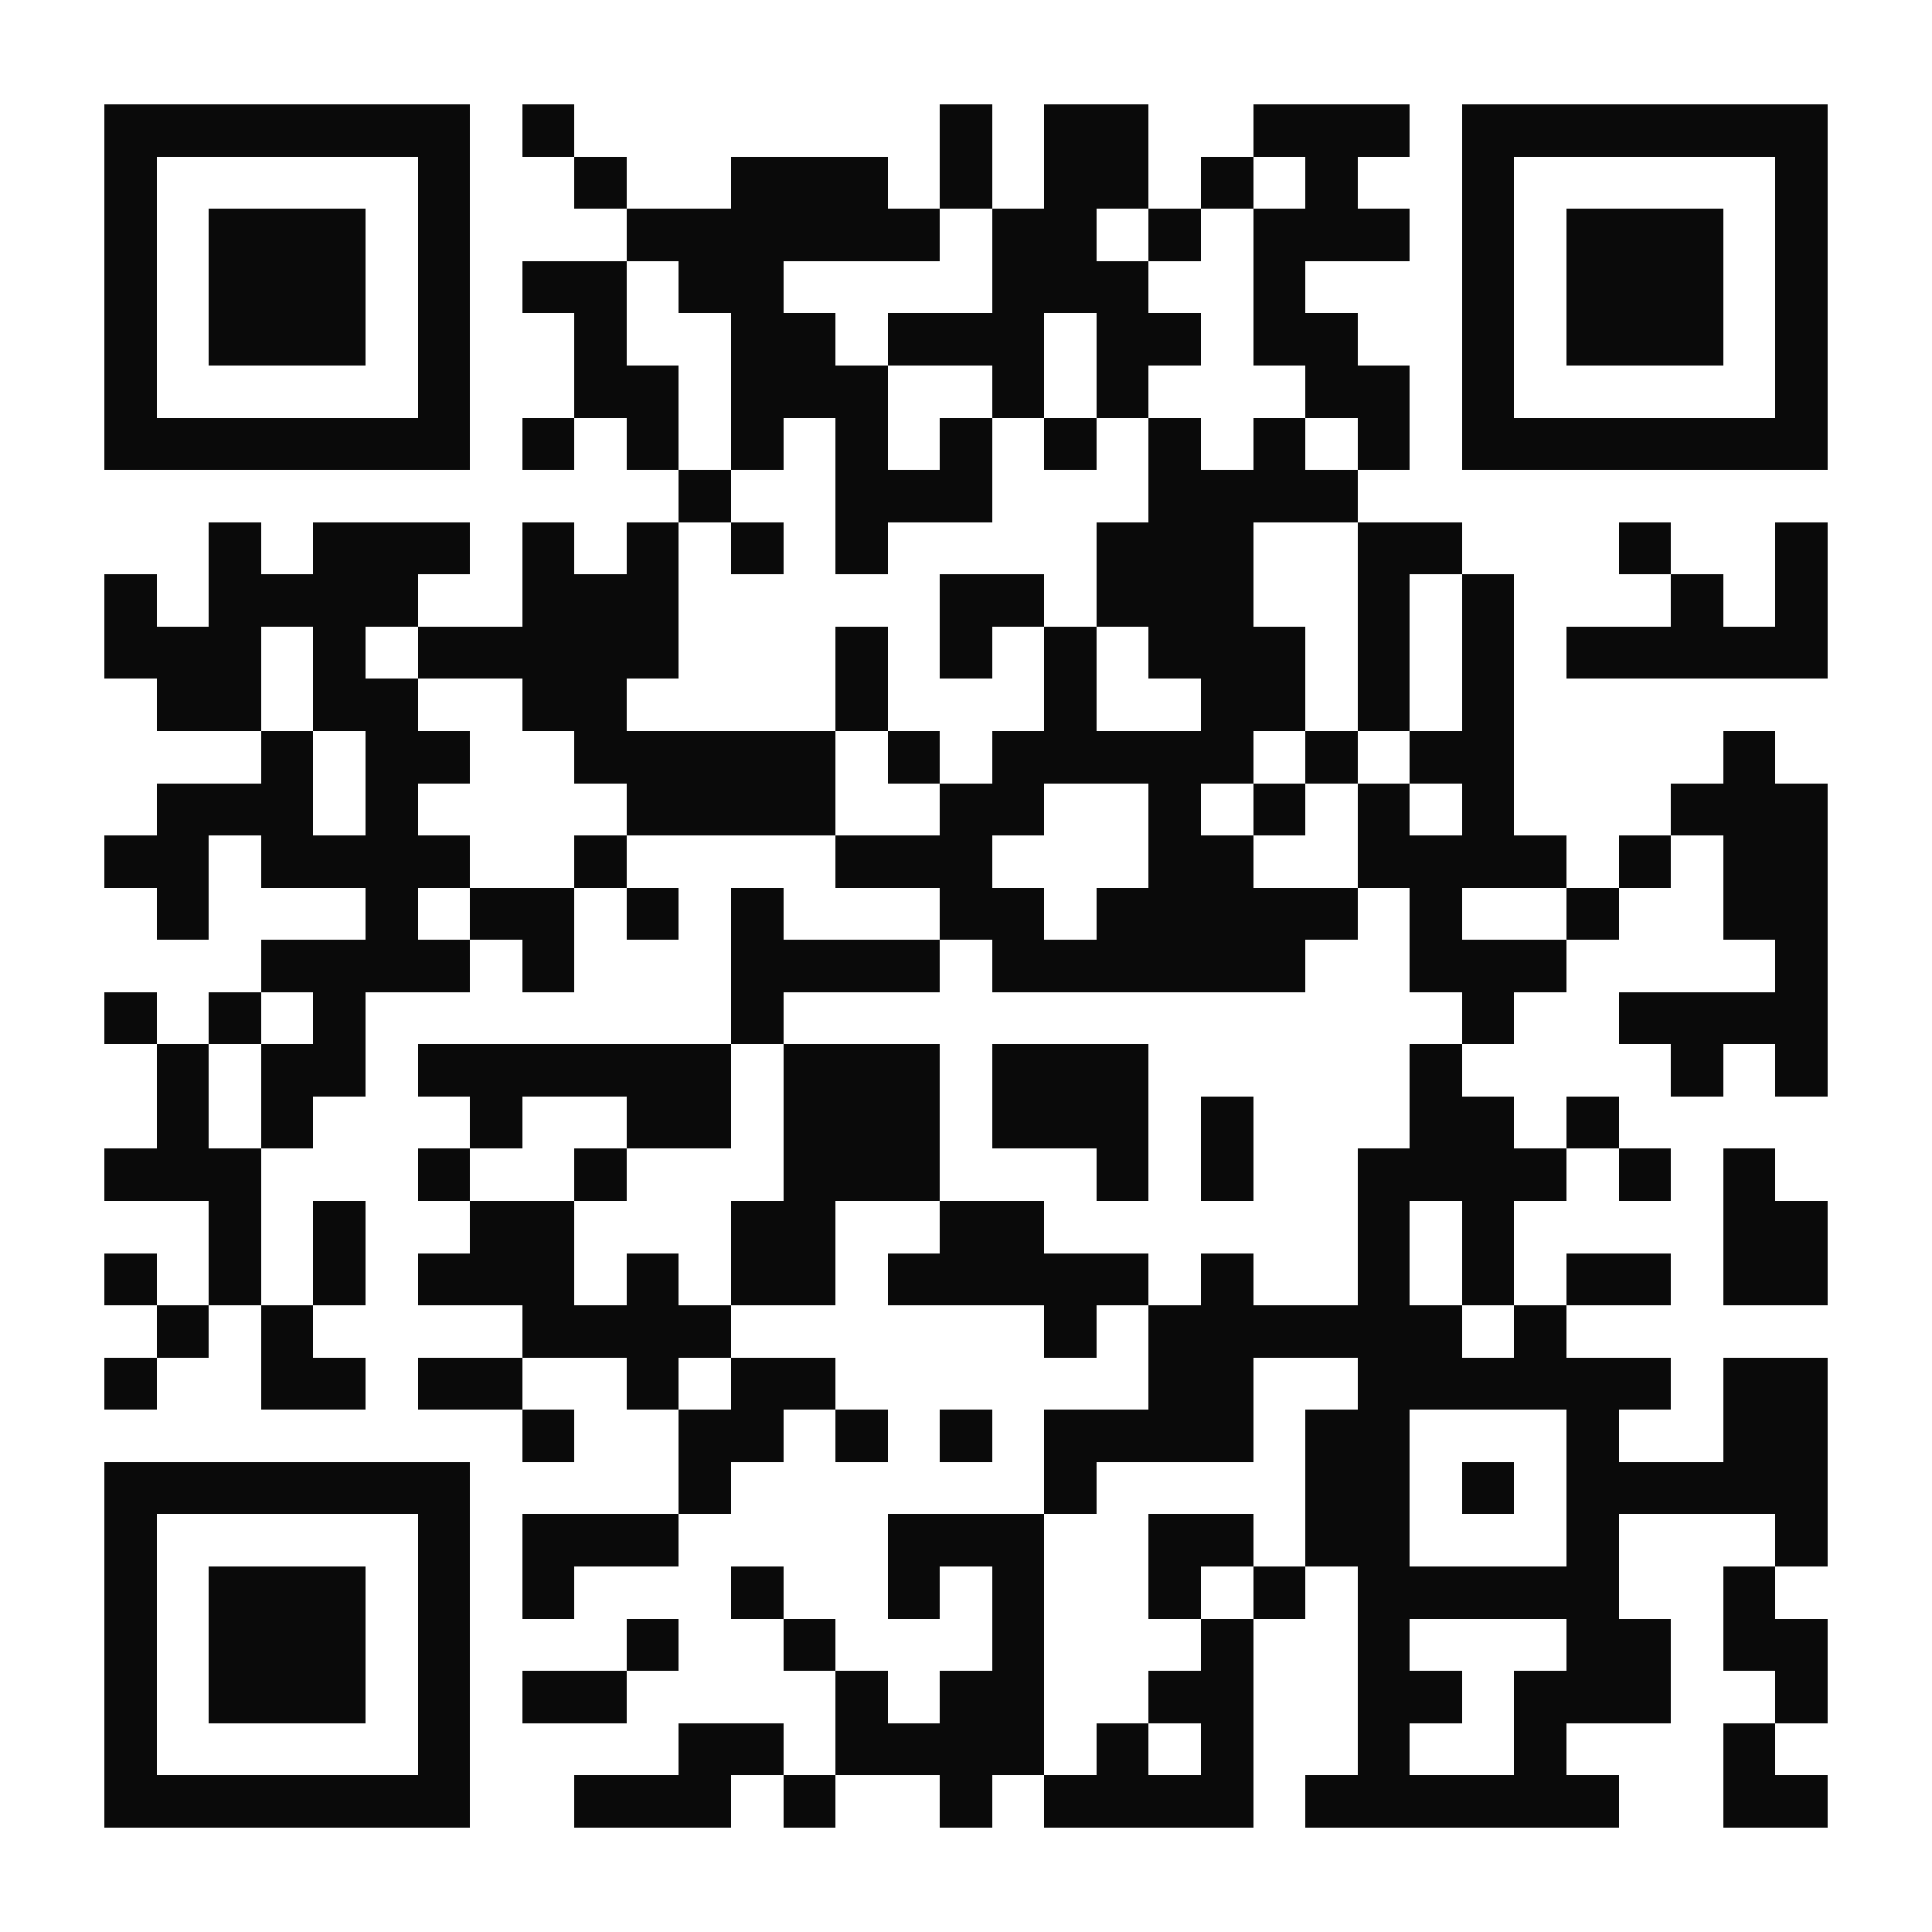
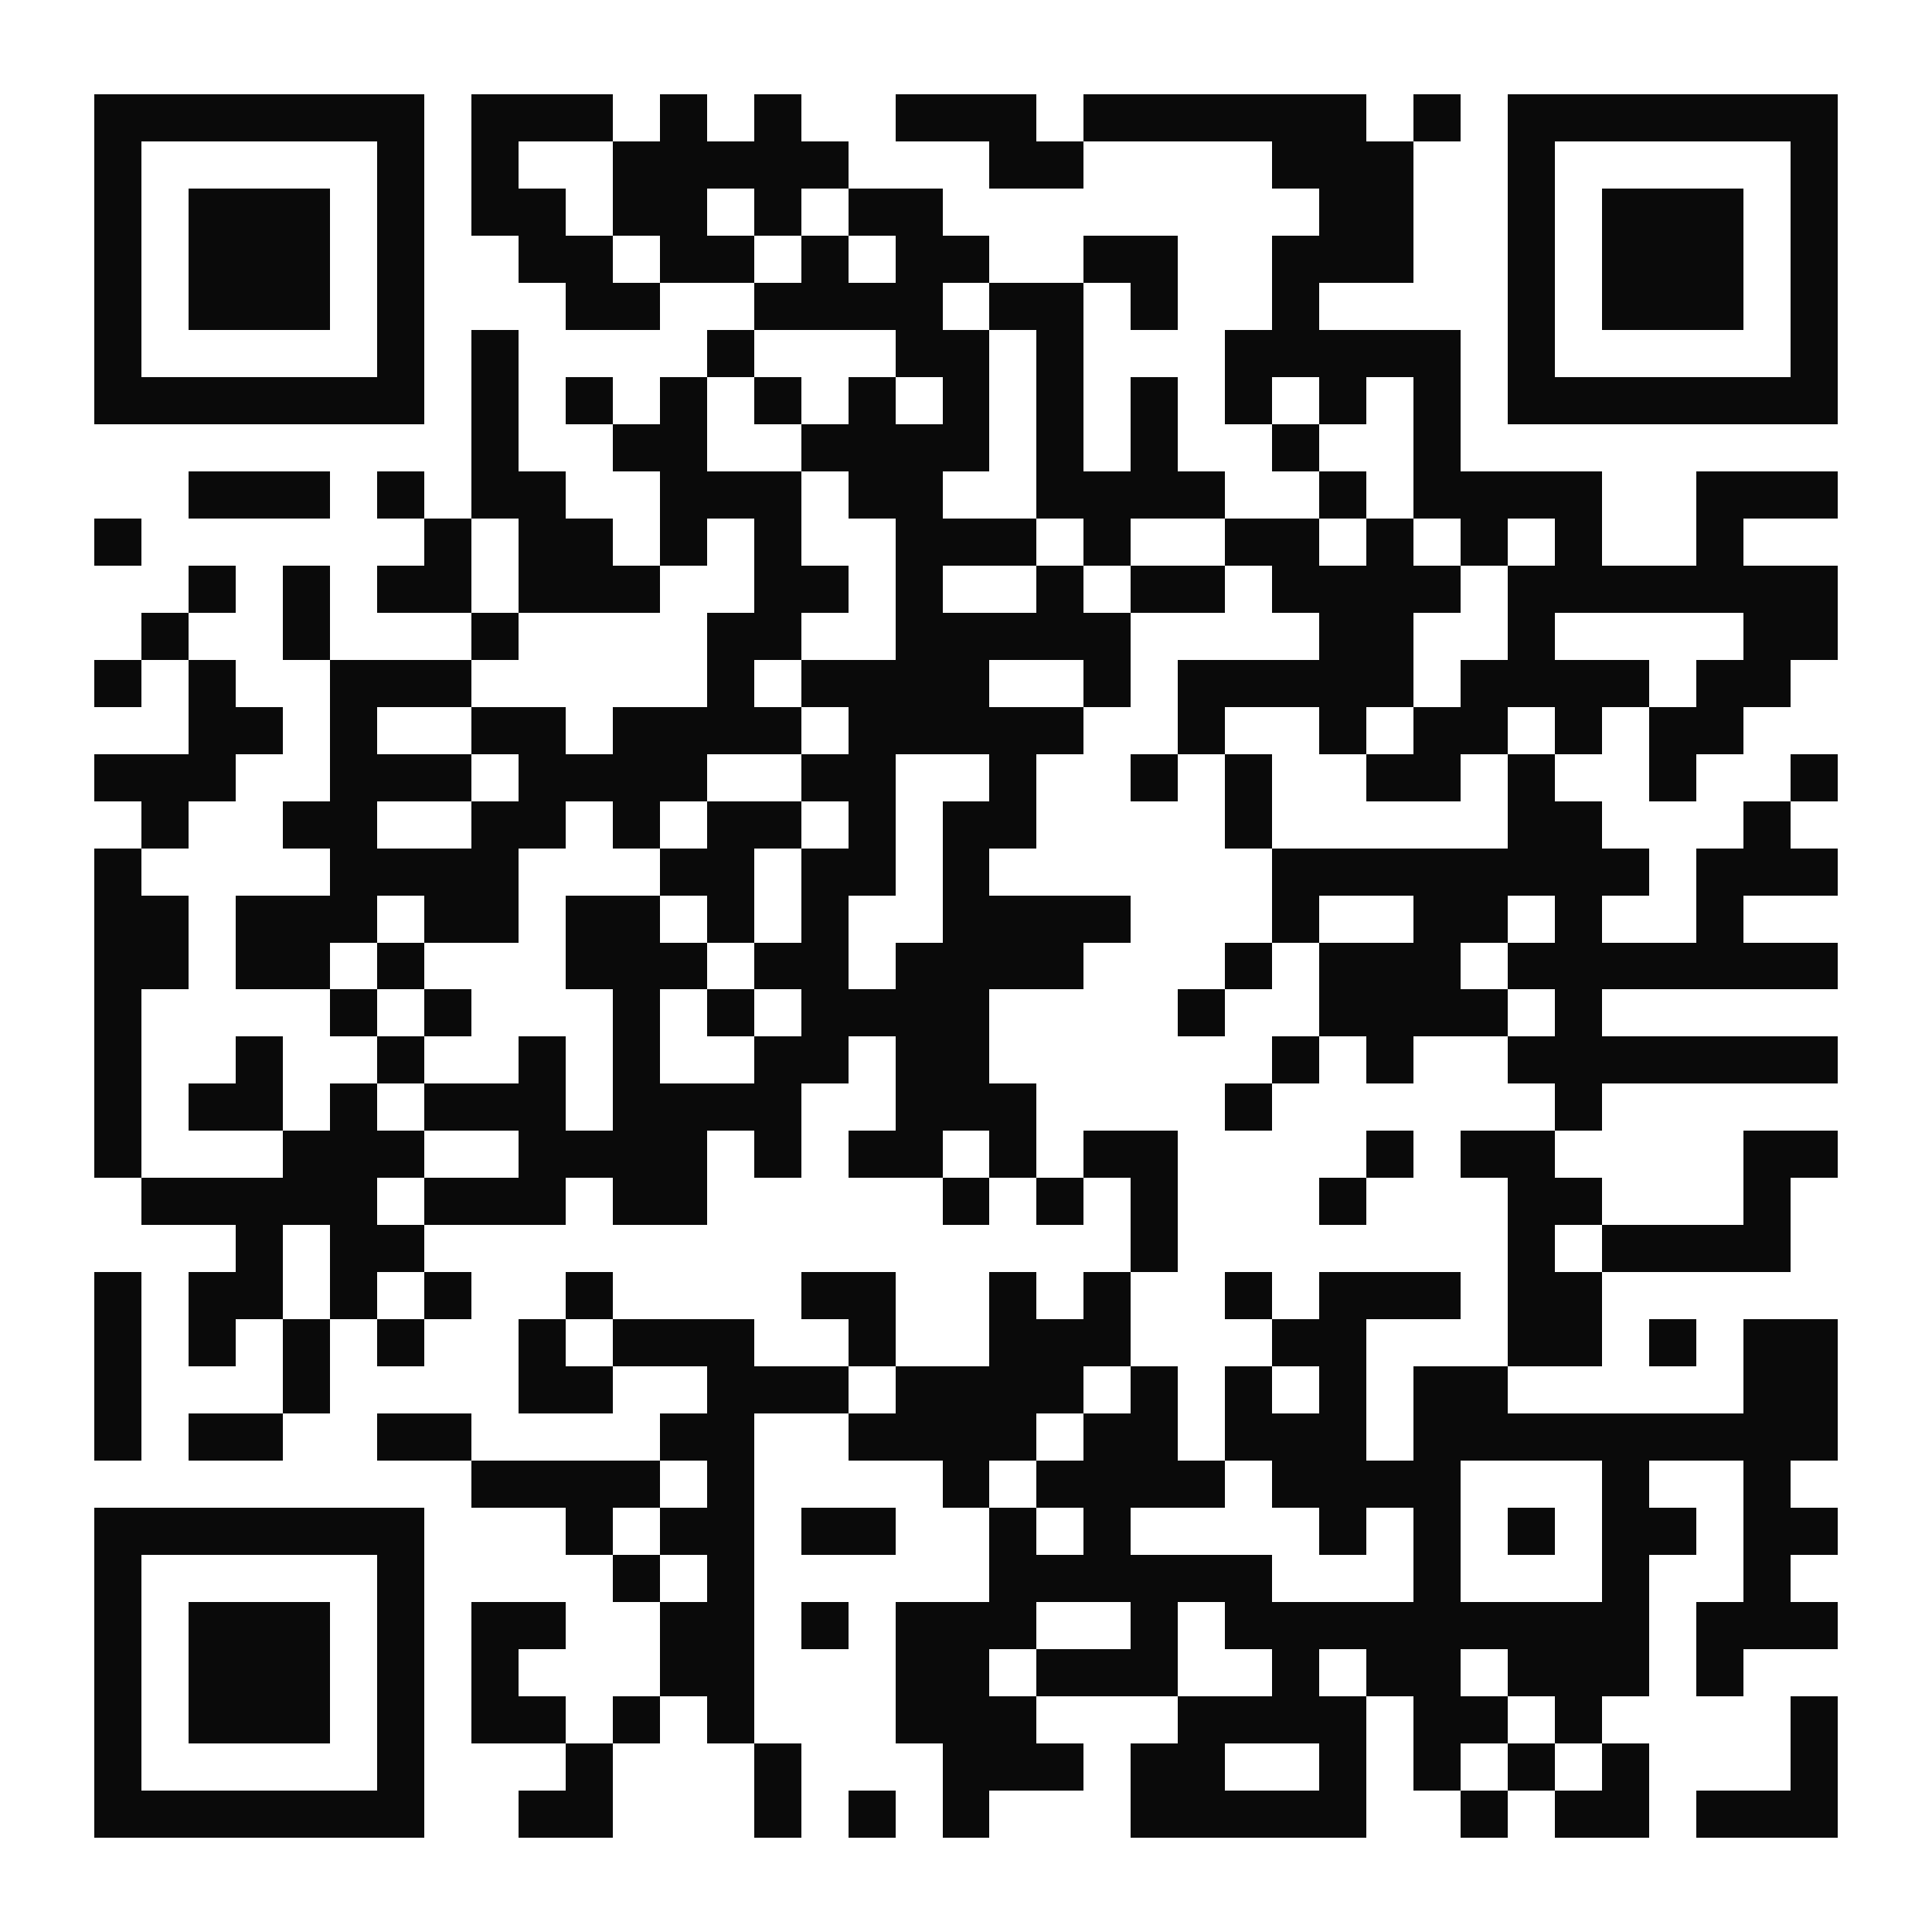
- <svg xmlns="http://www.w3.org/2000/svg" width="1024" height="1024" viewBox="0 0 37 37" shape-rendering="crispEdges">
-   <path fill="#FFFFFF" d="M0 0h37v37H0z" />
-   <path stroke="#0A0A0A" d="M2 2.5h7m1 0h1m7 0h1m1 0h2m2 0h3m1 0h7M2 3.5h1m5 0h1m2 0h1m2 0h3m1 0h1m1 0h2m1 0h1m1 0h1m2 0h1m5 0h1M2 4.5h1m1 0h3m1 0h1m3 0h6m1 0h2m1 0h1m1 0h3m1 0h1m1 0h3m1 0h1M2 5.5h1m1 0h3m1 0h1m1 0h2m1 0h2m4 0h3m2 0h1m3 0h1m1 0h3m1 0h1M2 6.5h1m1 0h3m1 0h1m2 0h1m2 0h2m1 0h3m1 0h2m1 0h2m2 0h1m1 0h3m1 0h1M2 7.5h1m5 0h1m2 0h2m1 0h3m2 0h1m1 0h1m3 0h2m1 0h1m5 0h1M2 8.5h7m1 0h1m1 0h1m1 0h1m1 0h1m1 0h1m1 0h1m1 0h1m1 0h1m1 0h1m1 0h7M13 9.5h1m2 0h3m3 0h4M4 10.5h1m1 0h3m1 0h1m1 0h1m1 0h1m1 0h1m4 0h3m2 0h2m3 0h1m2 0h1M2 11.5h1m1 0h4m2 0h3m5 0h2m1 0h3m2 0h1m1 0h1m3 0h1m1 0h1M2 12.5h3m1 0h1m1 0h5m3 0h1m1 0h1m1 0h1m1 0h3m1 0h1m1 0h1m1 0h5M3 13.5h2m1 0h2m2 0h2m4 0h1m3 0h1m2 0h2m1 0h1m1 0h1M5 14.5h1m1 0h2m2 0h5m1 0h1m1 0h5m1 0h1m1 0h2m4 0h1M3 15.5h3m1 0h1m4 0h4m2 0h2m2 0h1m1 0h1m1 0h1m1 0h1m3 0h3M2 16.5h2m1 0h4m2 0h1m4 0h3m3 0h2m2 0h4m1 0h1m1 0h2M3 17.5h1m3 0h1m1 0h2m1 0h1m1 0h1m3 0h2m1 0h5m1 0h1m2 0h1m2 0h2M5 18.5h4m1 0h1m3 0h4m1 0h6m2 0h3m4 0h1M2 19.5h1m1 0h1m1 0h1m7 0h1m13 0h1m2 0h4M3 20.5h1m1 0h2m1 0h6m1 0h3m1 0h3m5 0h1m4 0h1m1 0h1M3 21.5h1m1 0h1m3 0h1m2 0h2m1 0h3m1 0h3m1 0h1m3 0h2m1 0h1M2 22.5h3m3 0h1m2 0h1m3 0h3m3 0h1m1 0h1m2 0h4m1 0h1m1 0h1M4 23.5h1m1 0h1m2 0h2m3 0h2m2 0h2m6 0h1m1 0h1m4 0h2M2 24.5h1m1 0h1m1 0h1m1 0h3m1 0h1m1 0h2m1 0h5m1 0h1m2 0h1m1 0h1m1 0h2m1 0h2M3 25.5h1m1 0h1m4 0h4m6 0h1m1 0h6m1 0h1M2 26.5h1m2 0h2m1 0h2m2 0h1m1 0h2m6 0h2m2 0h6m1 0h2M10 27.5h1m2 0h2m1 0h1m1 0h1m1 0h4m1 0h2m3 0h1m2 0h2M2 28.5h7m4 0h1m6 0h1m4 0h2m1 0h1m1 0h5M2 29.5h1m5 0h1m1 0h3m4 0h3m2 0h2m1 0h2m3 0h1m3 0h1M2 30.5h1m1 0h3m1 0h1m1 0h1m3 0h1m2 0h1m1 0h1m2 0h1m1 0h1m1 0h5m2 0h1M2 31.5h1m1 0h3m1 0h1m3 0h1m2 0h1m3 0h1m3 0h1m2 0h1m3 0h2m1 0h2M2 32.5h1m1 0h3m1 0h1m1 0h2m4 0h1m1 0h2m2 0h2m2 0h2m1 0h3m2 0h1M2 33.5h1m5 0h1m4 0h2m1 0h4m1 0h1m1 0h1m2 0h1m2 0h1m3 0h1M2 34.5h7m2 0h3m1 0h1m2 0h1m1 0h4m1 0h6m2 0h2" />
+ <svg xmlns="http://www.w3.org/2000/svg" width="1024" height="1024" viewBox="0 0 41 41" shape-rendering="crispEdges">
+   <path fill="#FFFFFF" d="M0 0h41v41H0z" />
+   <path stroke="#0A0A0A" d="M2 2.5h7m1 0h3m1 0h1m1 0h1m2 0h3m1 0h6m1 0h1m1 0h7M2 3.5h1m5 0h1m1 0h1m2 0h5m3 0h2m4 0h3m2 0h1m5 0h1M2 4.5h1m1 0h3m1 0h1m1 0h2m1 0h2m1 0h1m1 0h2m8 0h2m2 0h1m1 0h3m1 0h1M2 5.5h1m1 0h3m1 0h1m2 0h2m1 0h2m1 0h1m1 0h2m2 0h2m2 0h3m2 0h1m1 0h3m1 0h1M2 6.5h1m1 0h3m1 0h1m3 0h2m2 0h4m1 0h2m1 0h1m2 0h1m4 0h1m1 0h3m1 0h1M2 7.5h1m5 0h1m1 0h1m4 0h1m3 0h2m1 0h1m3 0h5m1 0h1m5 0h1M2 8.5h7m1 0h1m1 0h1m1 0h1m1 0h1m1 0h1m1 0h1m1 0h1m1 0h1m1 0h1m1 0h1m1 0h1m1 0h7M10 9.5h1m2 0h2m2 0h4m1 0h1m1 0h1m2 0h1m2 0h1M4 10.5h3m1 0h1m1 0h2m2 0h3m1 0h2m2 0h4m2 0h1m1 0h4m2 0h3M2 11.5h1m6 0h1m1 0h2m1 0h1m1 0h1m2 0h3m1 0h1m2 0h2m1 0h1m1 0h1m1 0h1m2 0h1M4 12.5h1m1 0h1m1 0h2m1 0h3m2 0h2m1 0h1m2 0h1m1 0h2m1 0h4m1 0h7M3 13.5h1m2 0h1m3 0h1m4 0h2m2 0h5m4 0h2m2 0h1m4 0h2M2 14.5h1m1 0h1m2 0h3m5 0h1m1 0h4m2 0h1m1 0h5m1 0h4m1 0h2M4 15.5h2m1 0h1m2 0h2m1 0h4m1 0h5m2 0h1m2 0h1m1 0h2m1 0h1m1 0h2M2 16.5h3m2 0h3m1 0h4m2 0h2m2 0h1m2 0h1m1 0h1m2 0h2m1 0h1m2 0h1m2 0h1M3 17.5h1m2 0h2m2 0h2m1 0h1m1 0h2m1 0h1m1 0h2m4 0h1m5 0h2m3 0h1M2 18.5h1m4 0h4m3 0h2m1 0h2m1 0h1m6 0h8m1 0h3M2 19.5h2m1 0h3m1 0h2m1 0h2m1 0h1m1 0h1m2 0h4m3 0h1m2 0h2m1 0h1m2 0h1M2 20.5h2m1 0h2m1 0h1m3 0h3m1 0h2m1 0h4m3 0h1m1 0h3m1 0h7M2 21.5h1m4 0h1m1 0h1m3 0h1m1 0h1m1 0h4m4 0h1m2 0h4m1 0h1M2 22.5h1m2 0h1m2 0h1m2 0h1m1 0h1m2 0h2m1 0h2m6 0h1m1 0h1m2 0h7M2 23.5h1m1 0h2m1 0h1m1 0h3m1 0h4m2 0h3m4 0h1m6 0h1M2 24.5h1m3 0h3m2 0h4m1 0h1m1 0h2m1 0h1m1 0h2m4 0h1m1 0h2m4 0h2M3 25.5h5m1 0h3m1 0h2m5 0h1m1 0h1m1 0h1m3 0h1m3 0h2m3 0h1M5 26.5h1m1 0h2m15 0h1m7 0h1m1 0h4M2 27.5h1m1 0h2m1 0h1m1 0h1m2 0h1m4 0h2m2 0h1m1 0h1m2 0h1m1 0h3m1 0h2M2 28.5h1m1 0h1m1 0h1m1 0h1m2 0h1m1 0h3m2 0h1m2 0h3m3 0h2m3 0h2m1 0h1m1 0h2M2 29.5h1m3 0h1m4 0h2m2 0h3m1 0h4m1 0h1m1 0h1m1 0h1m1 0h2m5 0h2M2 30.5h1m1 0h2m2 0h2m4 0h2m2 0h4m1 0h2m1 0h3m1 0h9M10 31.5h4m1 0h1m4 0h1m1 0h4m1 0h4m3 0h1m2 0h1M2 32.5h7m3 0h1m1 0h2m1 0h2m2 0h1m1 0h1m4 0h1m1 0h1m1 0h1m1 0h2m1 0h2M2 33.5h1m5 0h1m4 0h1m1 0h1m5 0h6m3 0h1m3 0h1m2 0h1M2 34.5h1m1 0h3m1 0h1m1 0h2m2 0h2m1 0h1m1 0h3m2 0h1m1 0h9m1 0h3M2 35.5h1m1 0h3m1 0h1m1 0h1m3 0h2m3 0h2m1 0h3m2 0h1m1 0h2m1 0h3m1 0h1M2 36.5h1m1 0h3m1 0h1m1 0h2m1 0h1m1 0h1m3 0h3m3 0h4m1 0h2m1 0h1m4 0h1M2 37.5h1m5 0h1m3 0h1m3 0h1m3 0h3m1 0h2m2 0h1m1 0h1m1 0h1m1 0h1m3 0h1M2 38.5h7m2 0h2m3 0h1m1 0h1m1 0h1m3 0h5m2 0h1m1 0h2m1 0h3" />
</svg>
